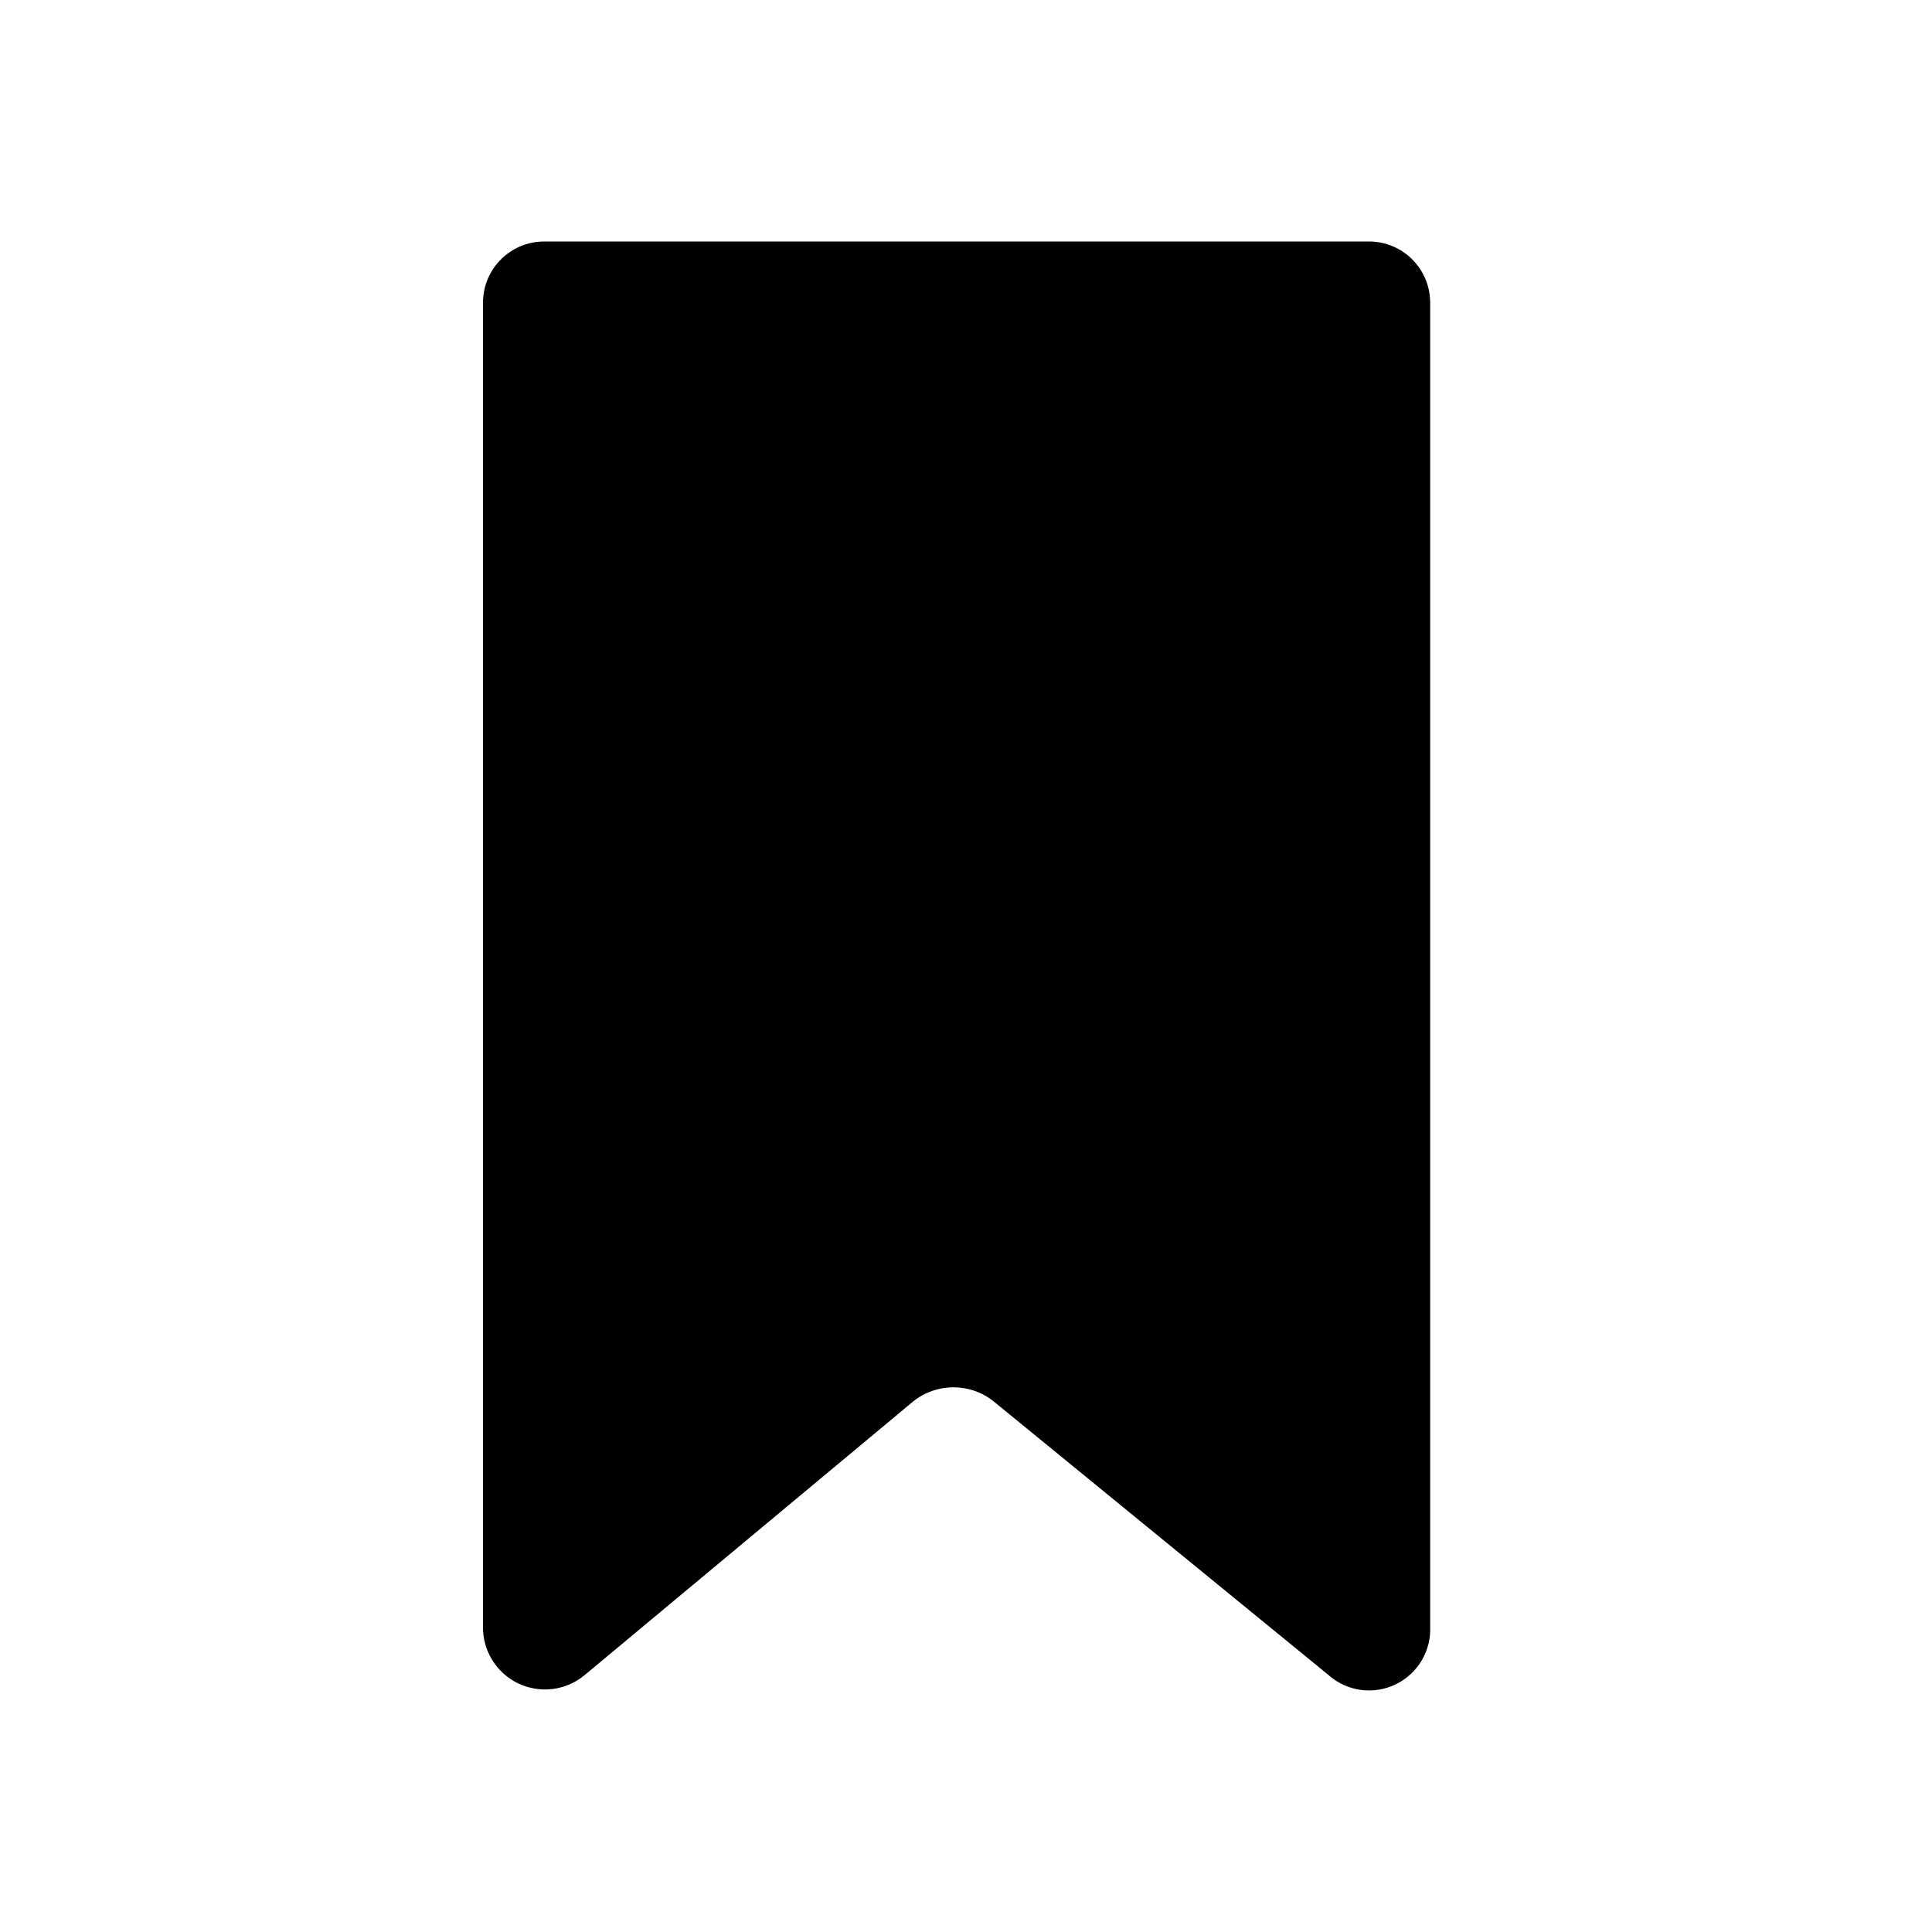
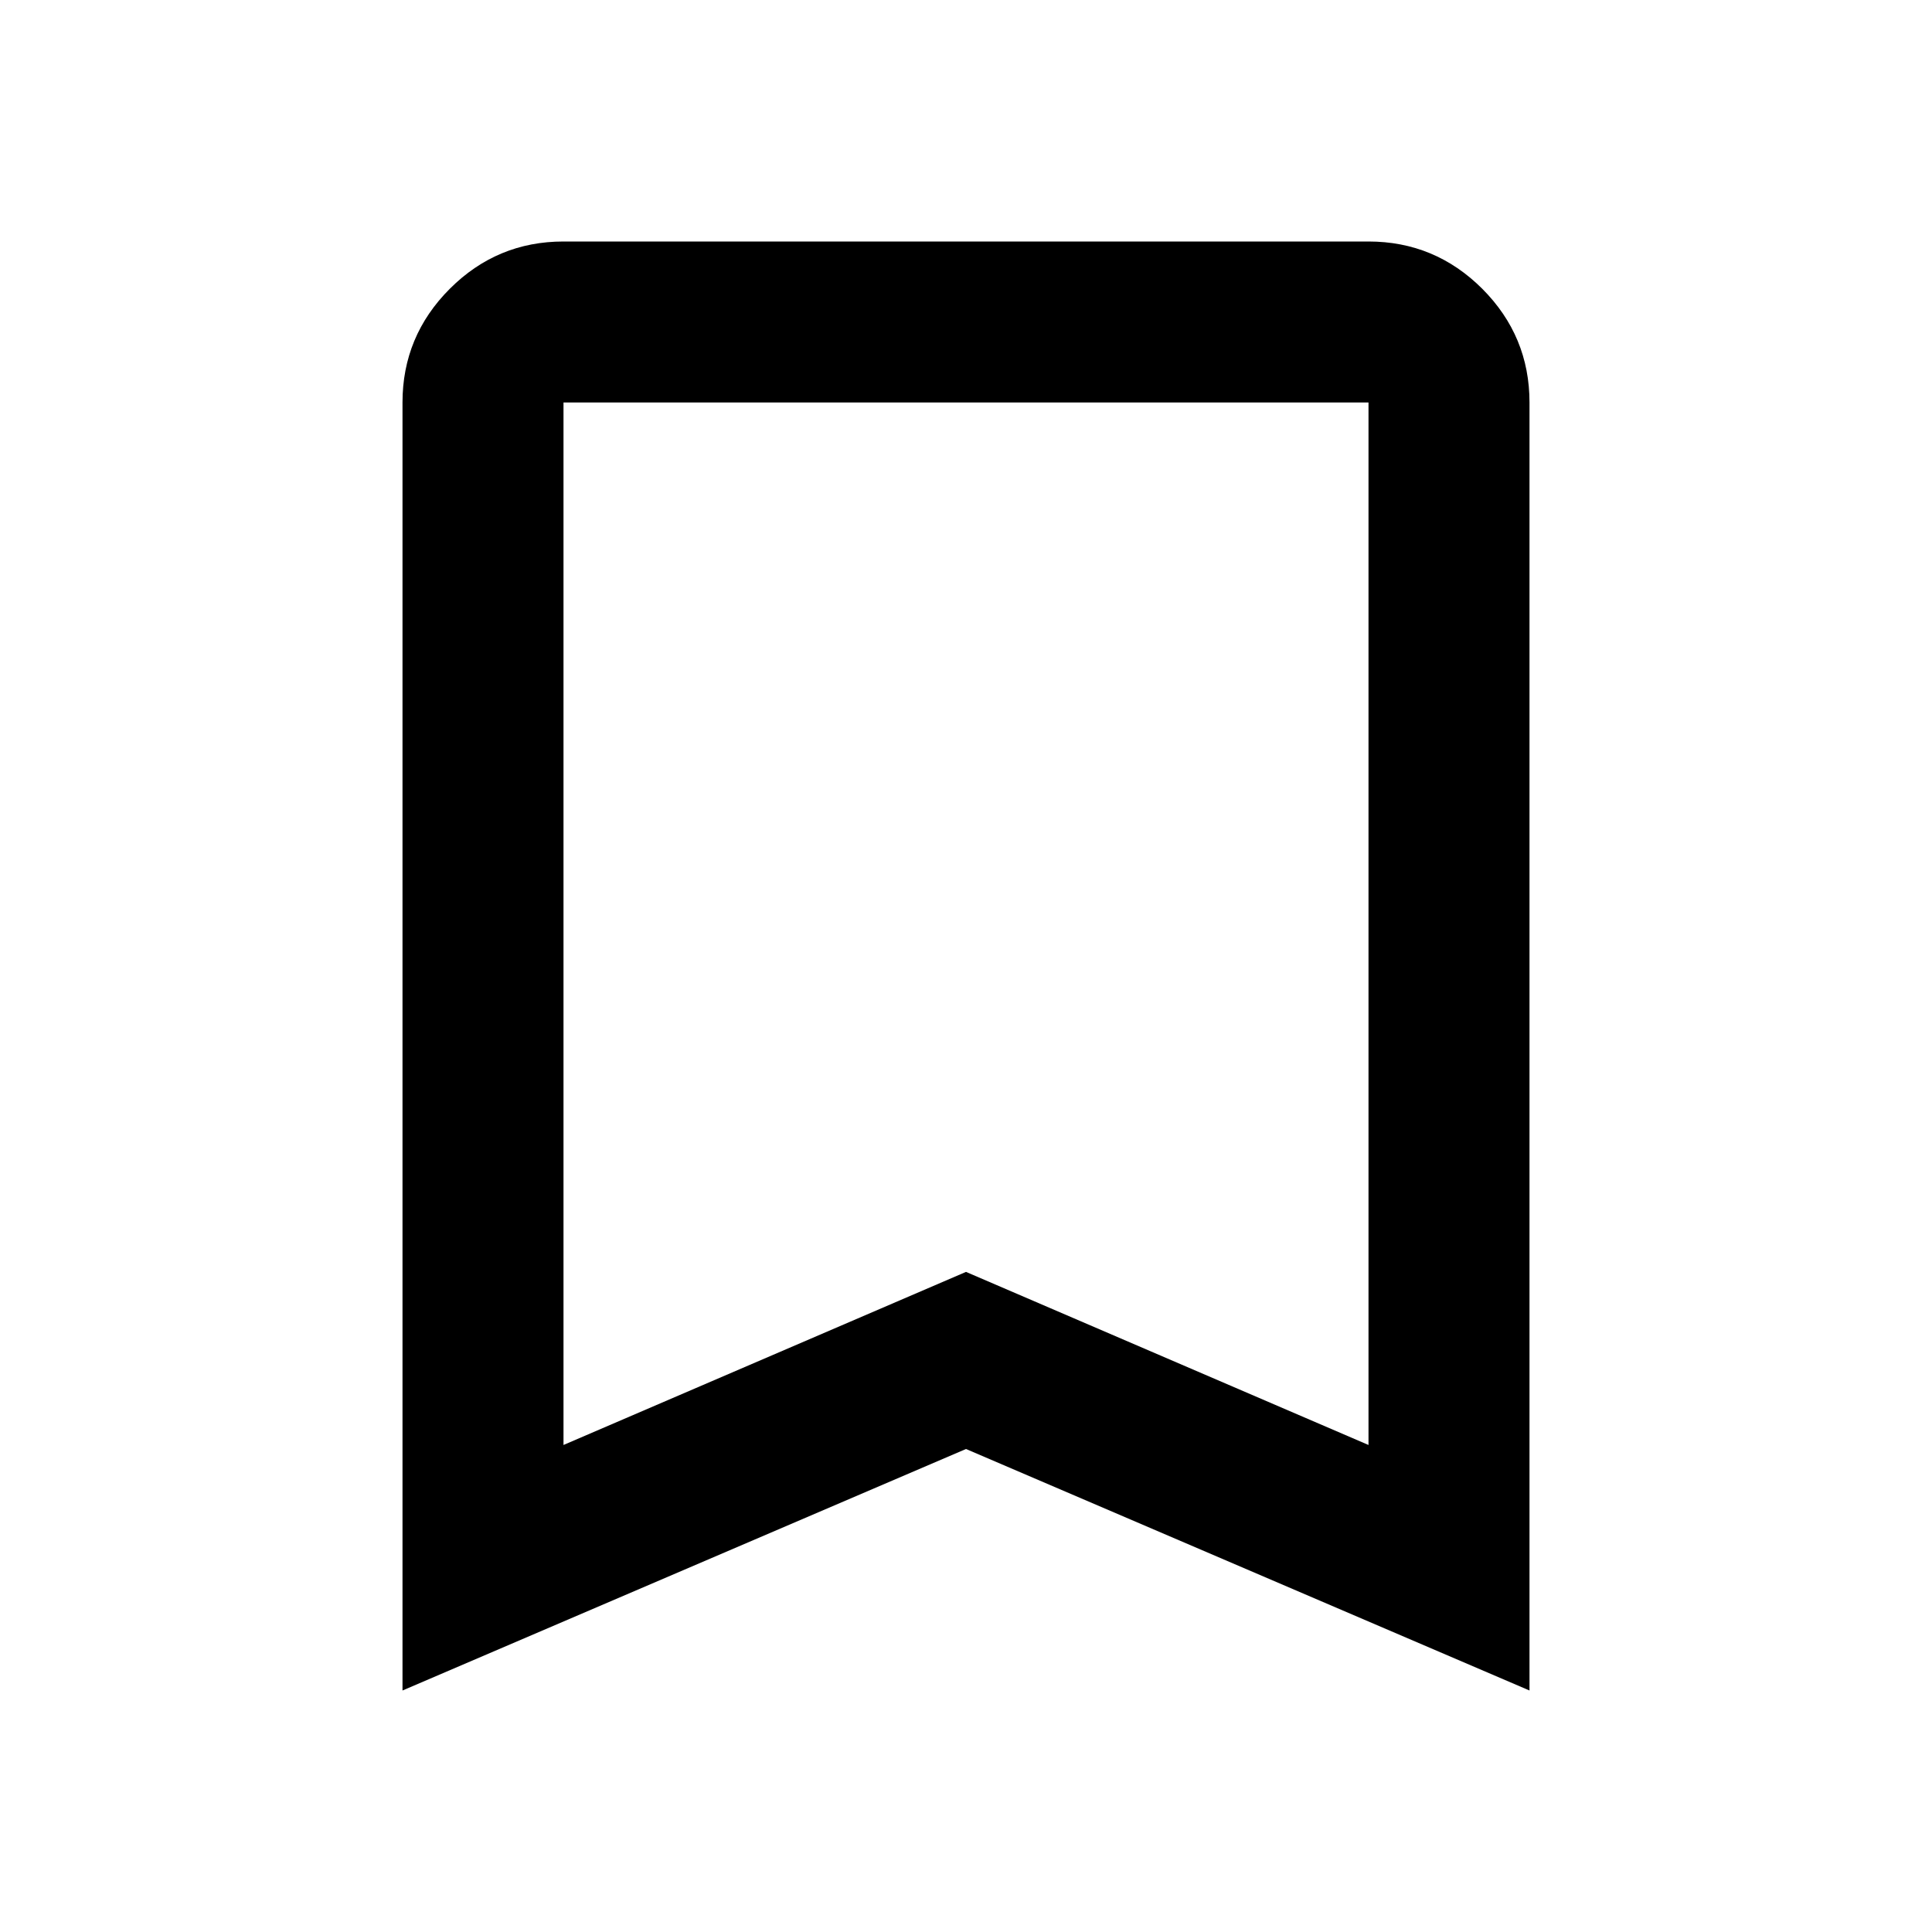
<svg xmlns="http://www.w3.org/2000/svg" width="24" height="24" viewBox="0 0 24 24">
-   <path d="m16.507 20.811-4.163-3.402a.8.8 0 0 0-1 0L7.26 20.811a.77.77 0 0 1-1.26-.61V3.761C6 3.34 6.34 3 6.76 3h10.246c.42 0 .76.34.76.76v16.441a.76.76 0 0 1-1.26.61Z" fill="#000" fill-rule="nonzero" />
+   <path d="M5 21V5C5 4.45 5.196 3.979 5.588 3.587C5.979 3.196 6.45 3 7 3H17C17.55 3 18.021 3.196 18.413 3.587C18.804 3.979 19 4.45 19 5V21L12 18L5 21ZM7 17.95L12 15.8L17 17.95V5H7V17.95ZM7 5H17H12H7Z" fill="#000" />
</svg>
